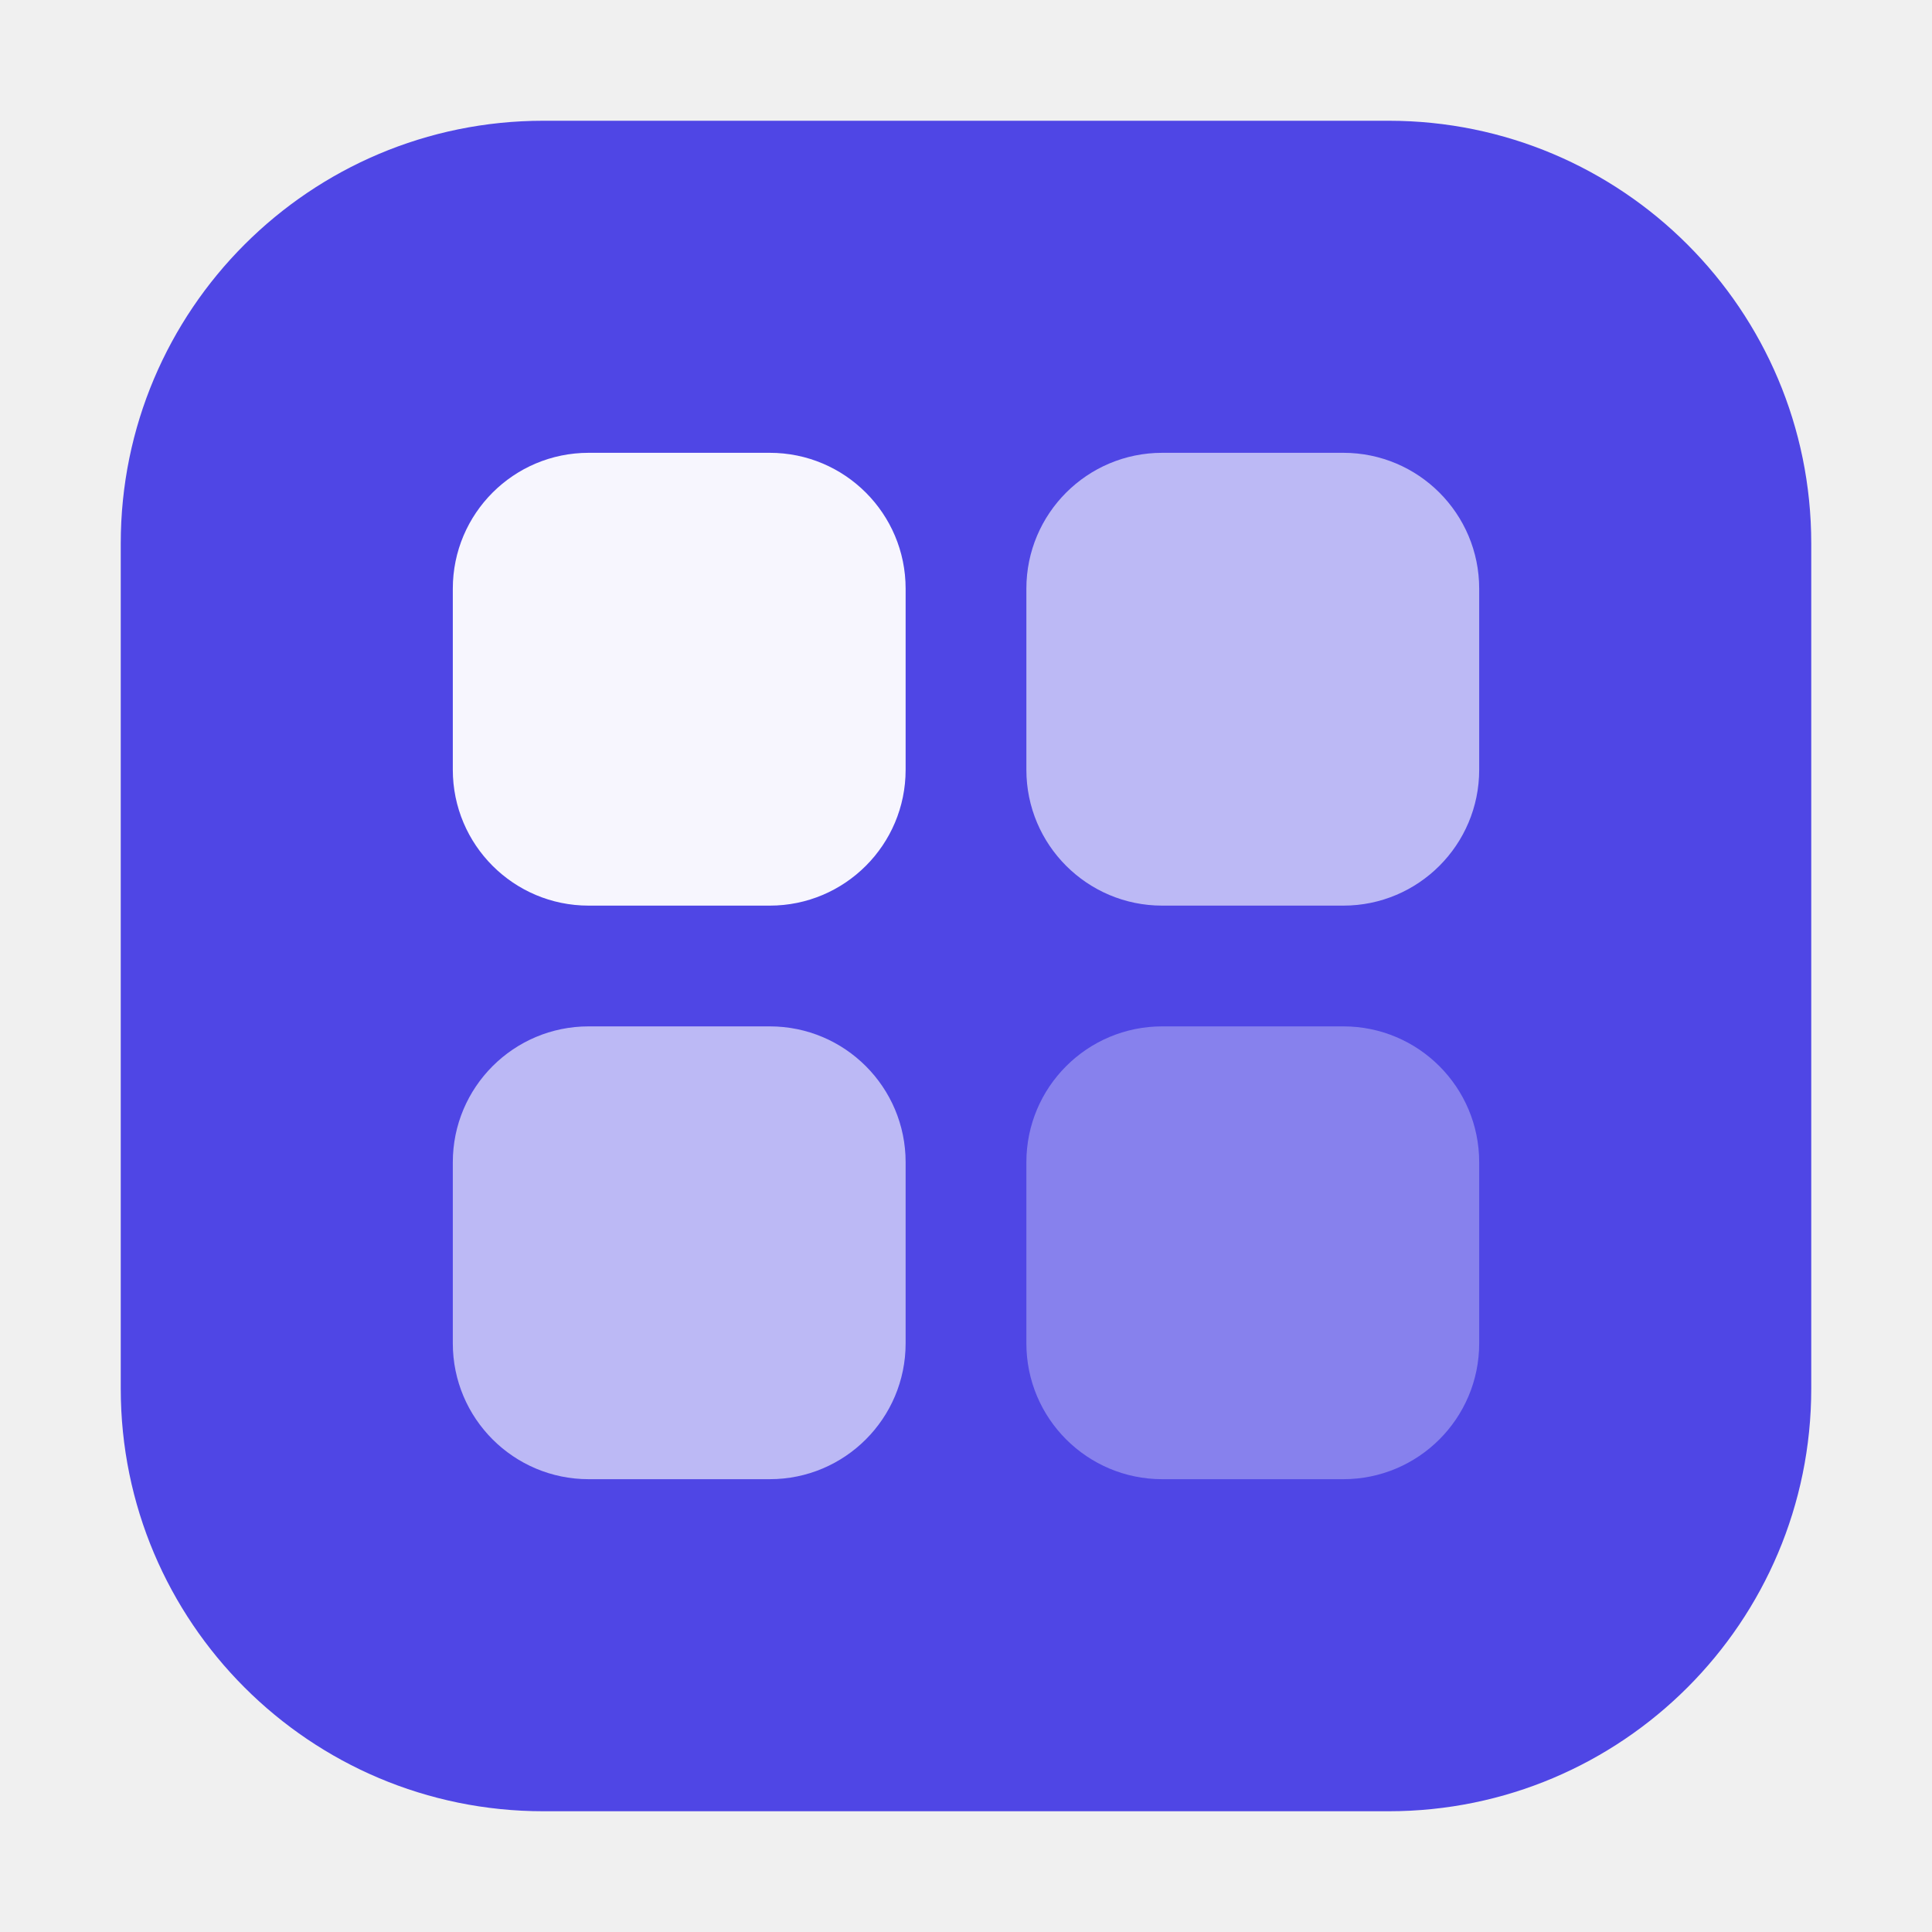
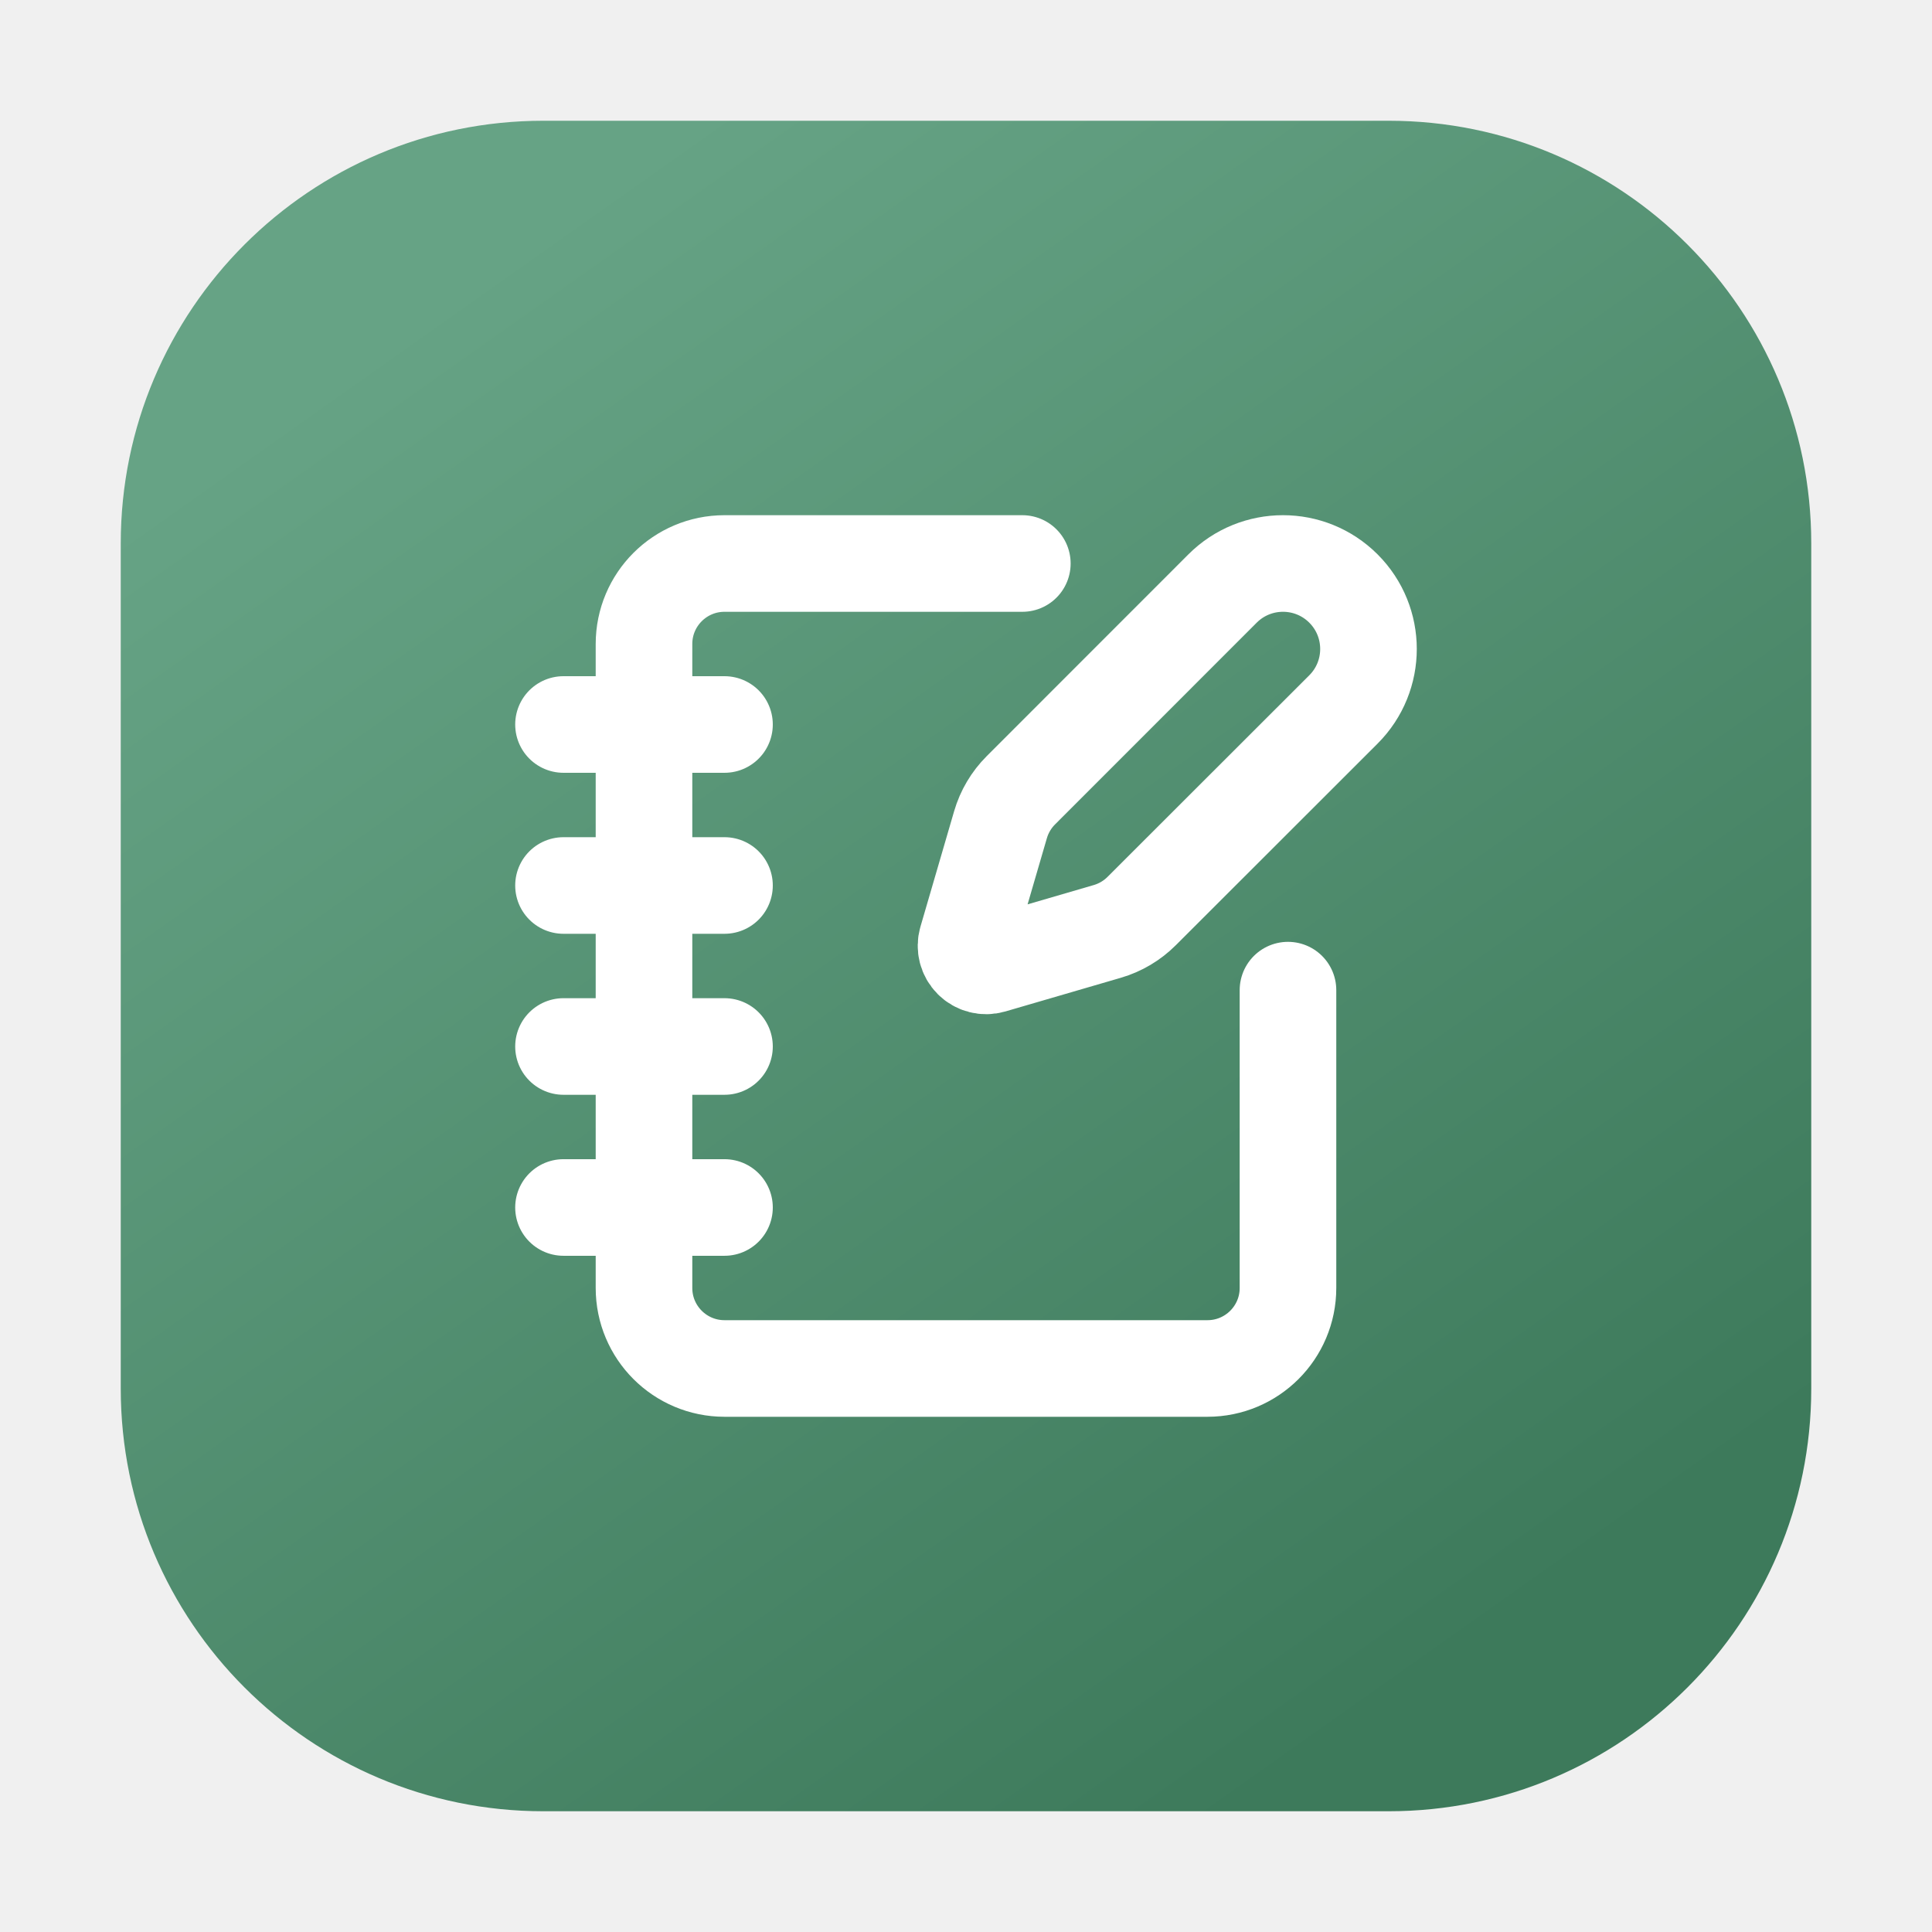
<svg xmlns="http://www.w3.org/2000/svg" viewBox="0 0 64 64">
-   <rect x="4" y="4" width="56" height="56" rx="14" fill="#4f46e5" />
-   <rect x="15" y="15" width="15" height="15" rx="4.5" fill="#ffffff" opacity="0.95" />
-   <rect x="34" y="15" width="15" height="15" rx="4.5" fill="#ffffff" opacity="0.62" />
-   <rect x="15" y="34" width="15" height="15" rx="4.5" fill="#ffffff" opacity="0.62" />
-   <rect x="34" y="34" width="15" height="15" rx="4.5" fill="#ffffff" opacity="0.32" />
+   <defs>
+     <linearGradient id="leaf" x1="0.21" y1="0.09" x2="0.79" y2="0.91">
+       <stop offset="0" stop-color="#66a385" />
+       <stop offset="1" stop-color="#3d7a5b" />
+     </linearGradient>
+   </defs>
+   <rect x="4" y="4" width="56" height="56" rx="14" fill="url(#leaf)" />
+   <g transform="translate(16 16) scale(1.3333)" fill="none" stroke="#ffffff" stroke-width="2.4" stroke-linecap="round" stroke-linejoin="round">
+     <path d="M13.4 2H6a2 2 0 0 0-2 2v16a2 2 0 0 0 2 2h12a2 2 0 0 0 2-2v-7.4" />
+     <path d="M2 6h4" />
+     <path d="M2 10h4" />
+     <path d="M2 14h4" />
+     <path d="M2 18h4" />
+     <path d="M21.378 5.626a1 1 0 1 0-3.004-3.004l-5.01 5.012a2 2 0 0 0-.506.854l-.837 2.87a.5.5 0 0 0 .62.62l2.87-.837a2 2 0 0 0 .854-.506z" />
+   </g>
</svg>
